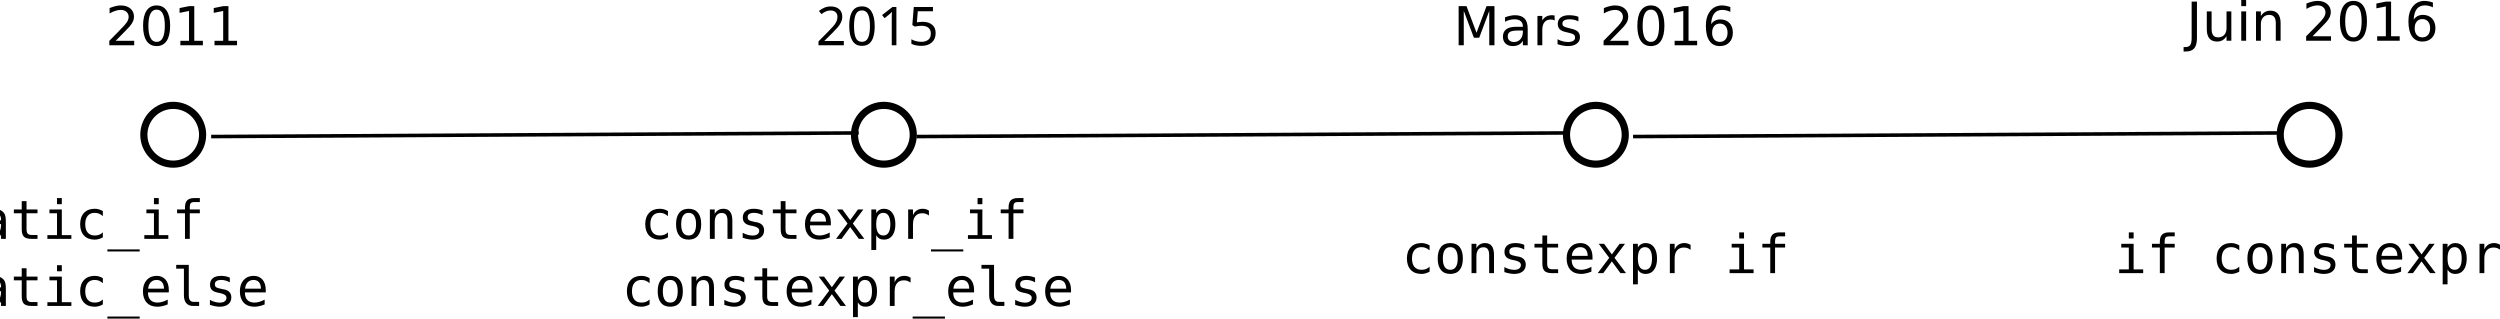
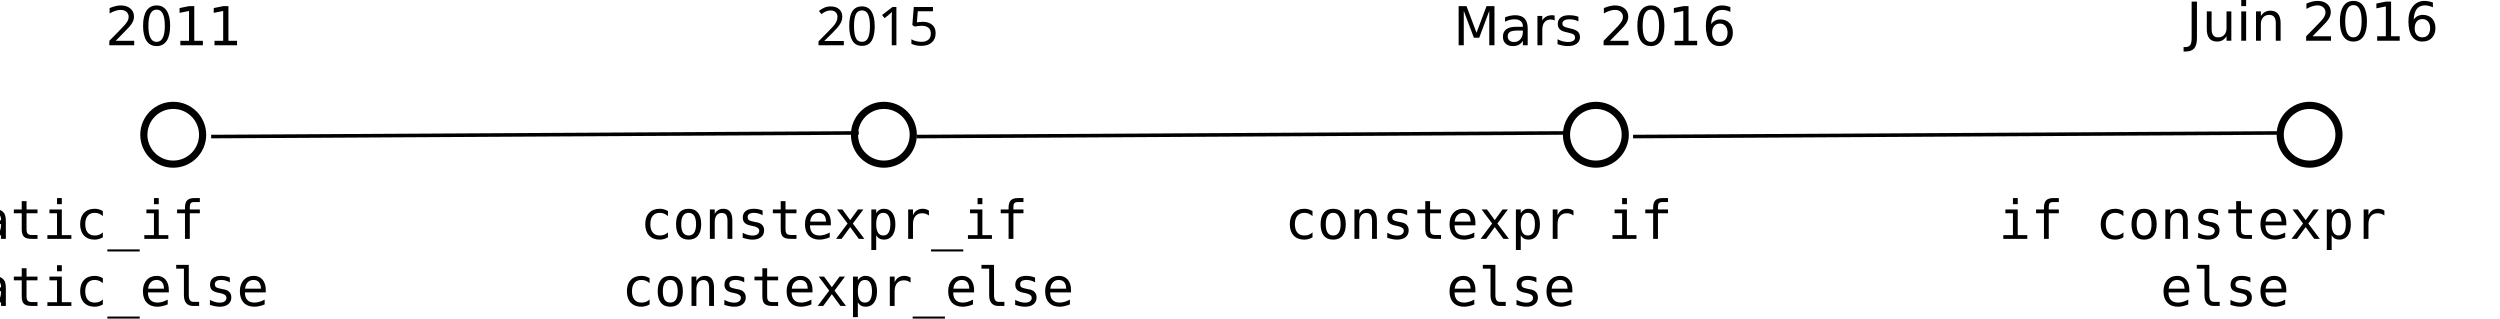
<svg xmlns="http://www.w3.org/2000/svg" width="197.184mm" height="25.129mm" viewBox="0 0 698.684 89.041" id="svg2" version="1.1">
  <defs id="defs4" />
  <g id="layer1" transform="translate(-50.04536,-66.70856)">
    <flowRoot xml:space="preserve" id="flowRoot4265" style="font-style:normal;font-weight:normal;font-size:15px;line-height:125%;font-family:sans-serif;letter-spacing:0px;word-spacing:0px;fill:#000000;fill-opacity:1;stroke:none;stroke-width:1px;stroke-linecap:butt;stroke-linejoin:miter;stroke-opacity:1">
      <flowRegion id="flowRegion4267">
        <rect id="rect4269" width="0.633" height="23.419" x="366.482" y="57.355" />
      </flowRegion>
      <flowPara id="flowPara4271" />
    </flowRoot>
    <circle style="fill:none;fill-opacity:1;stroke:#000000;stroke-width:2;stroke-miterlimit:4;stroke-dasharray:none;stroke-dashoffset:0;stroke-opacity:1" id="path3336" cx="98.455" cy="104.369" r="8.214" />
    <text xml:space="preserve" style="font-style:normal;font-weight:normal;font-size:15px;line-height:125%;font-family:sans-serif;letter-spacing:0px;word-spacing:0px;fill:#000000;fill-opacity:1;stroke:none;stroke-width:1px;stroke-linecap:butt;stroke-linejoin:miter;stroke-opacity:1" x="79.5" y="79.368" id="text4138">
      <tspan id="tspan4140" x="79.5" y="79.368" style="font-style:normal;font-variant:normal;font-weight:normal;font-stretch:normal;font-family:'DejaVu Sans';-inkscape-font-specification:'DejaVu Sans'">2011</tspan>
    </text>
    <path style="fill:none;fill-rule:evenodd;stroke:#000000;stroke-width:1px;stroke-linecap:butt;stroke-linejoin:miter;stroke-opacity:1" d="m 109.055,104.874 180.981,-1.01" id="path4142" />
    <text xml:space="preserve" style="font-style:normal;font-weight:normal;font-size:15px;line-height:125%;font-family:sans-serif;letter-spacing:0px;word-spacing:0px;fill:#000000;fill-opacity:1;stroke:none;stroke-width:1px;stroke-linecap:butt;stroke-linejoin:miter;stroke-opacity:1" x="278.073" y="79.368" id="text4144">
      <tspan id="tspan4146" x="278.073" y="79.368">2015</tspan>
    </text>
    <circle style="fill:none;fill-opacity:1;stroke:#000000;stroke-width:2;stroke-miterlimit:4;stroke-dasharray:none;stroke-dashoffset:0;stroke-opacity:1" id="path3336-5" cx="297.065" cy="104.369" r="8.214" />
    <text xml:space="preserve" style="font-style:normal;font-weight:normal;font-size:15px;line-height:125%;font-family:monospace;text-align:center;letter-spacing:0px;word-spacing:0px;text-anchor:middle;fill:#000000;fill-opacity:1;stroke:none;stroke-width:1px;stroke-linecap:butt;stroke-linejoin:miter;stroke-opacity:1" x="98.114" y="133.462" id="text4163">
      <tspan id="tspan4165" x="98.114" y="133.462">static_if</tspan>
      <tspan x="98.114" y="152.212" id="tspan4181">static_else</tspan>
    </text>
    <text xml:space="preserve" style="font-style:normal;font-weight:normal;font-size:15px;line-height:125%;font-family:sans-serif;text-align:center;letter-spacing:0px;word-spacing:0px;text-anchor:middle;fill:#000000;fill-opacity:1;stroke:none;stroke-width:1px;stroke-linecap:butt;stroke-linejoin:miter;stroke-opacity:1" x="296.79" y="133.462" id="text4167">
      <tspan id="tspan4169" x="296.79" y="133.462" style="font-style:normal;font-variant:normal;font-weight:normal;font-stretch:normal;font-family:monospace;-inkscape-font-specification:'DejaVu Sans';text-align:center;text-anchor:middle">constexpr_if</tspan>
      <tspan x="296.79" y="152.212" style="font-style:normal;font-variant:normal;font-weight:normal;font-stretch:normal;font-family:monospace;-inkscape-font-specification:'DejaVu Sans';text-align:center;text-anchor:middle" id="tspan4179">constexpr_else</tspan>
    </text>
-     <text xml:space="preserve" style="font-style:normal;font-weight:normal;font-size:15px;line-height:125%;font-family:monospace;letter-spacing:0px;word-spacing:0px;fill:#000000;fill-opacity:1;stroke:none;stroke-width:1px;stroke-linecap:butt;stroke-linejoin:miter;stroke-opacity:1" x="441.815" y="143.045" id="text4171">
-       <tspan id="tspan4173" x="441.815" y="143.045">constexpr if</tspan>
+     <text xml:space="preserve" style="font-style:normal;font-weight:normal;font-size:15px;line-height:125%;font-family:monospace;letter-spacing:0px;word-spacing:0px;fill:#000000;fill-opacity:1;stroke:none;stroke-width:1px;stroke-linecap:butt;stroke-linejoin:miter;stroke-opacity:1" x="494.886" y="133.462" id="text4171">
+       <tspan id="tspan4173" x="494.886" y="133.462" style="text-align:center;text-anchor:middle">constexpr if</tspan>
+       <tspan x="494.886" y="152.212" id="tspan3166" style="text-align:center;text-anchor:middle">else</tspan>
    </text>
-     <text xml:space="preserve" style="font-style:normal;font-weight:normal;font-size:15px;line-height:125%;font-family:monospace;letter-spacing:0px;word-spacing:0px;fill:#000000;fill-opacity:1;stroke:none;stroke-width:1px;stroke-linecap:butt;stroke-linejoin:miter;stroke-opacity:1" x="641.012" y="143.045" id="text4175">
-       <tspan id="tspan4177" x="641.012" y="143.045">if constexpr</tspan>
+     <text xml:space="preserve" style="font-style:normal;font-weight:normal;font-size:15px;line-height:125%;font-family:monospace;letter-spacing:0px;word-spacing:0px;fill:#000000;fill-opacity:1;stroke:none;stroke-width:1px;stroke-linecap:butt;stroke-linejoin:miter;stroke-opacity:1" x="694.42" y="133.462" id="text4175">
+       <tspan id="tspan4177" x="694.42" y="133.462" style="text-align:center;text-anchor:middle">if constexpr</tspan>
+       <tspan x="694.42" y="152.212" id="tspan3168" style="text-align:center;text-anchor:middle">else</tspan>
    </text>
    <path style="fill:none;fill-rule:evenodd;stroke:#000000;stroke-width:1px;stroke-linecap:butt;stroke-linejoin:miter;stroke-opacity:1" d="m 306.208,104.874 180.981,-1.01" id="path4142-3" />
    <circle style="fill:none;fill-opacity:1;stroke:#000000;stroke-width:2;stroke-miterlimit:4;stroke-dasharray:none;stroke-dashoffset:0;stroke-opacity:1" id="path3336-5-5" cx="496.05" cy="104.369" r="8.214" />
    <path style="fill:none;fill-rule:evenodd;stroke:#000000;stroke-width:1px;stroke-linecap:butt;stroke-linejoin:miter;stroke-opacity:1" d="m 506.448,104.874 180.981,-1.01" id="path4142-3-9" />
    <circle style="fill:none;fill-opacity:1;stroke:#000000;stroke-width:2;stroke-miterlimit:4;stroke-dasharray:none;stroke-dashoffset:0;stroke-opacity:1" id="path3336-3" cx="695.522" cy="104.369" r="8.214" />
    <text xml:space="preserve" style="font-style:normal;font-weight:normal;font-size:15px;line-height:125%;font-family:sans-serif;letter-spacing:0px;word-spacing:0px;fill:#000000;fill-opacity:1;stroke:none;stroke-width:1px;stroke-linecap:butt;stroke-linejoin:miter;stroke-opacity:1" x="456.225" y="79.368" id="text_mars_2016">
      <tspan id="tspan34" x="456.225" y="79.368" style="font-style:normal;font-variant:normal;font-weight:normal;font-stretch:normal;font-family:'DejaVu Sans';-inkscape-font-specification:'DejaVu Sans'">Mars 2016</tspan>
    </text>
    <text id="text36" xml:space="preserve" style="font-style:normal;font-weight:normal;font-size:15px;line-height:125%;font-family:sans-serif;letter-spacing:0px;word-spacing:0px;fill:#000000;fill-opacity:1;stroke:none;stroke-width:1px;stroke-linecap:butt;stroke-linejoin:miter;stroke-opacity:1" x="661.084" y="78.105">
      <tspan id="tspan38" x="661.084" y="78.105" style="font-style:normal;font-variant:normal;font-weight:normal;font-stretch:normal;font-family:'DejaVu Sans';-inkscape-font-specification:'DejaVu Sans'">Juin 2016</tspan>
    </text>
  </g>
</svg>
